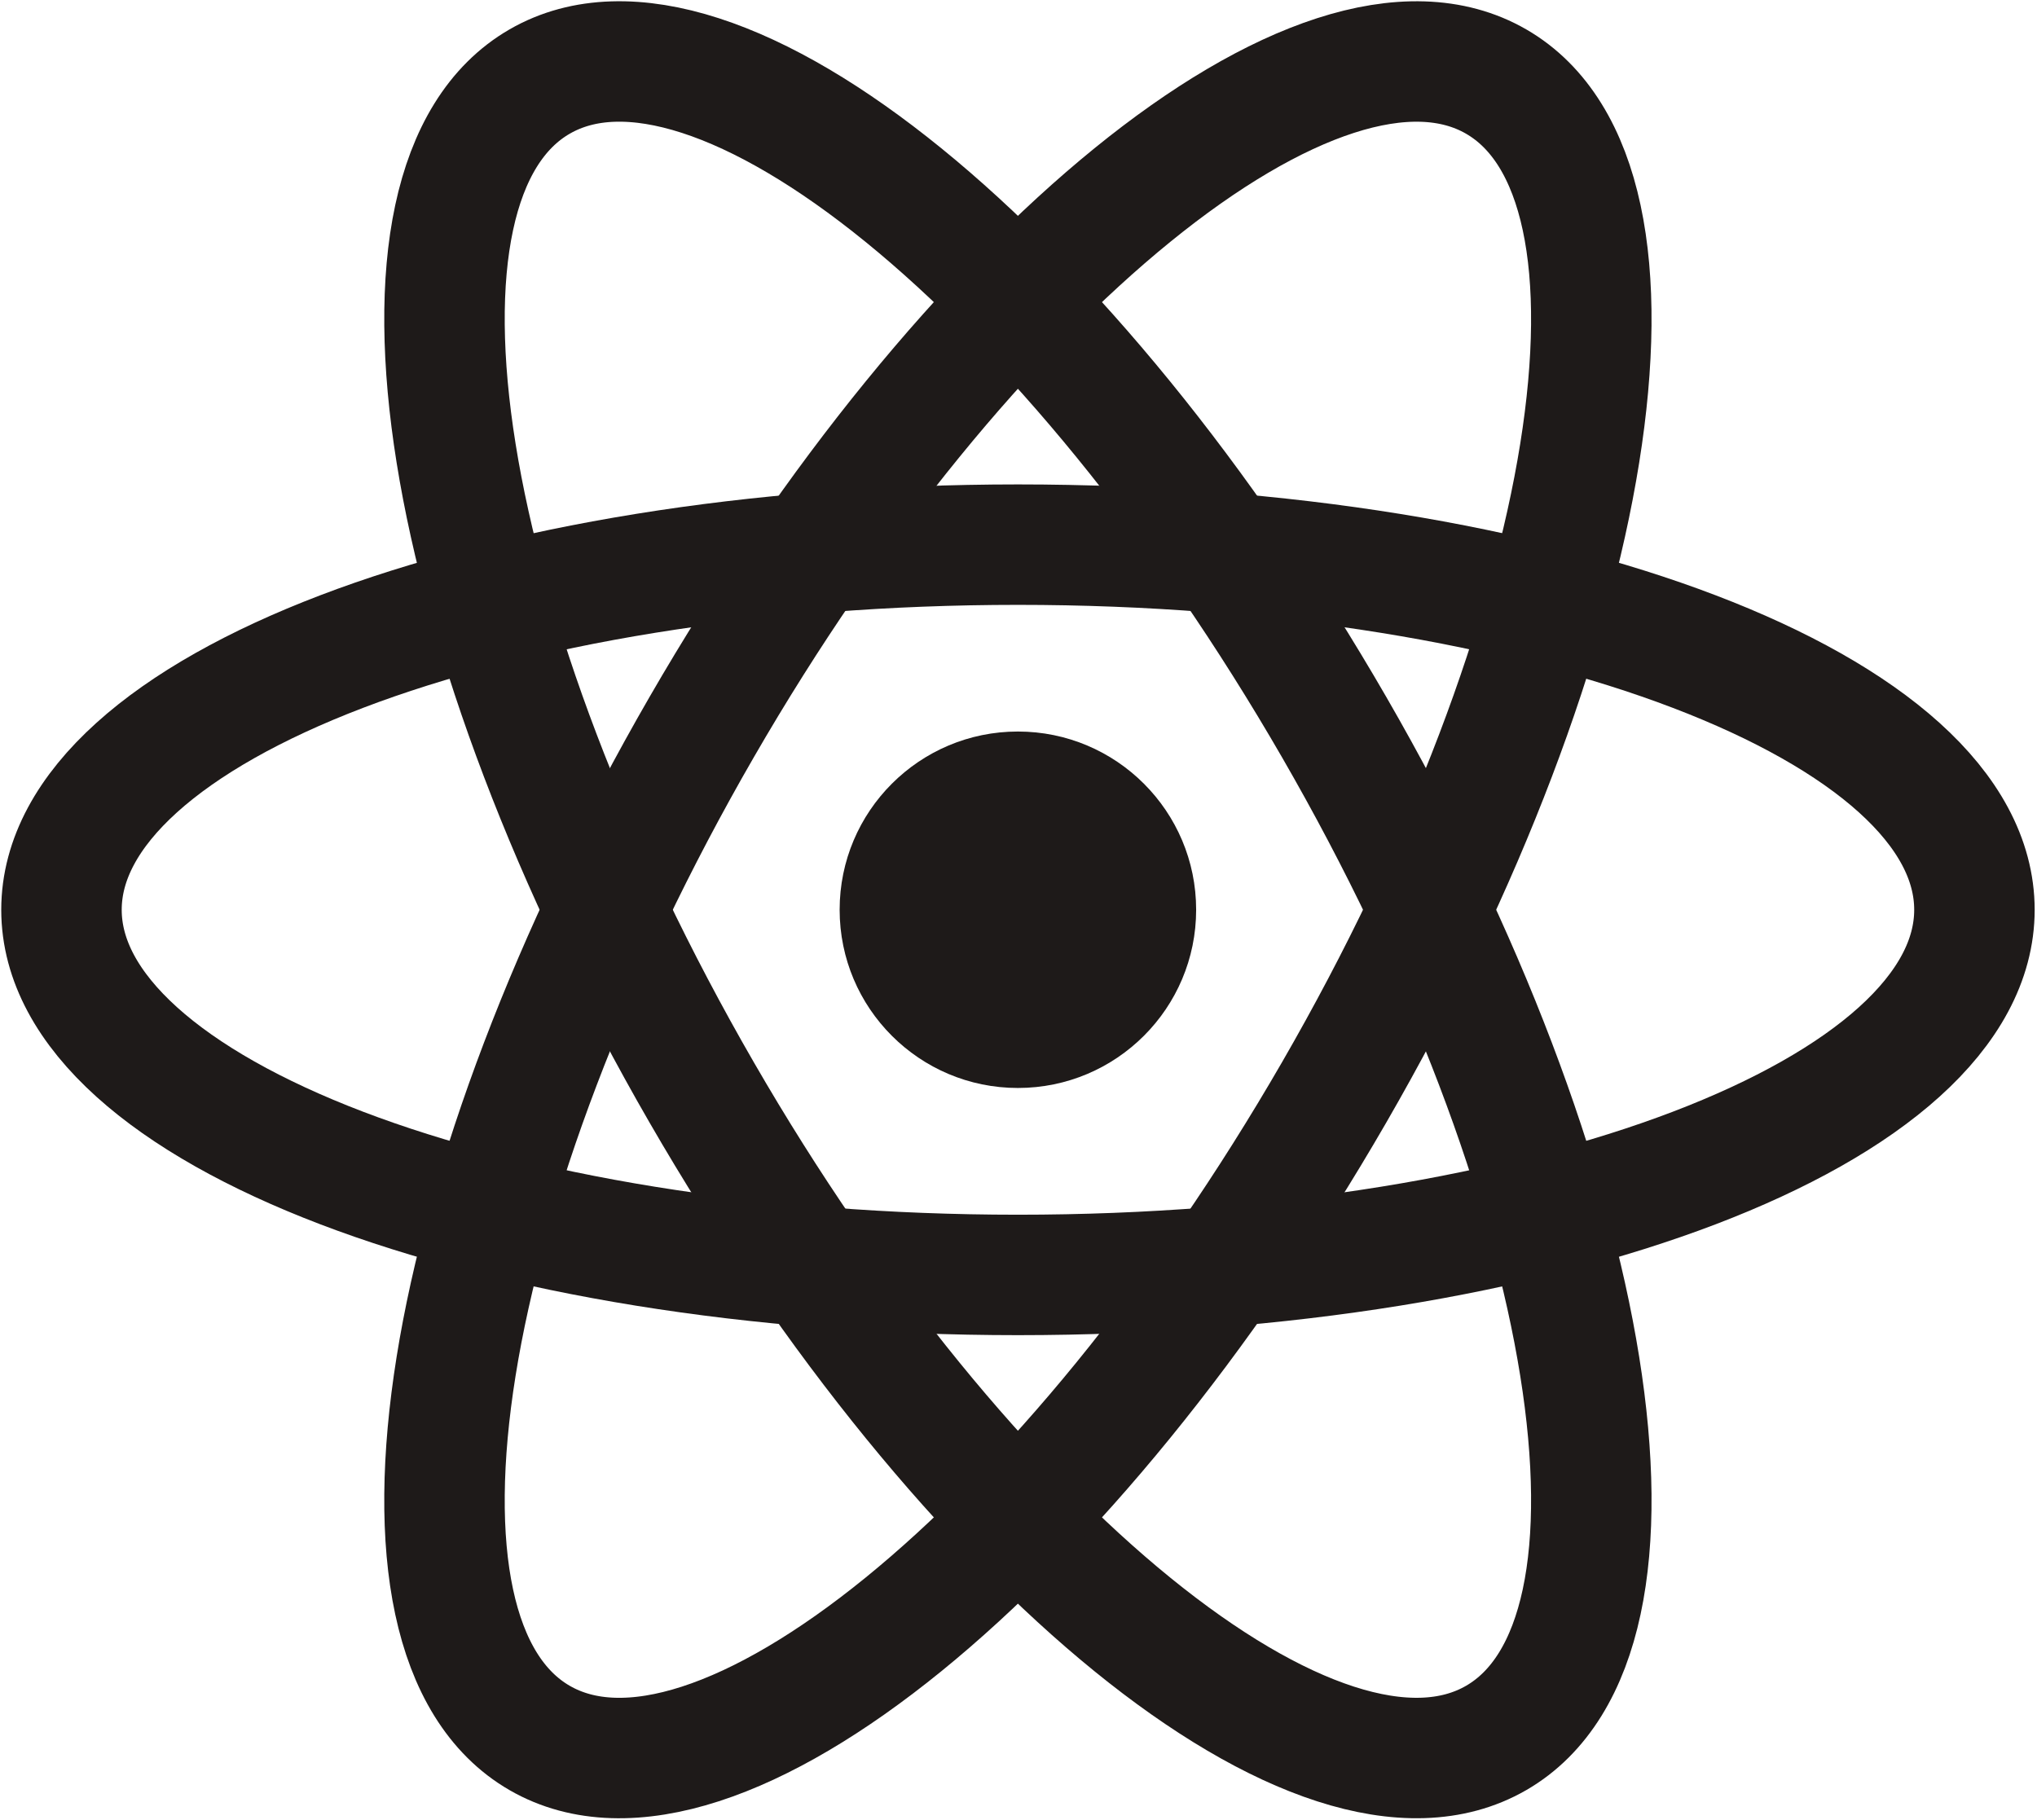
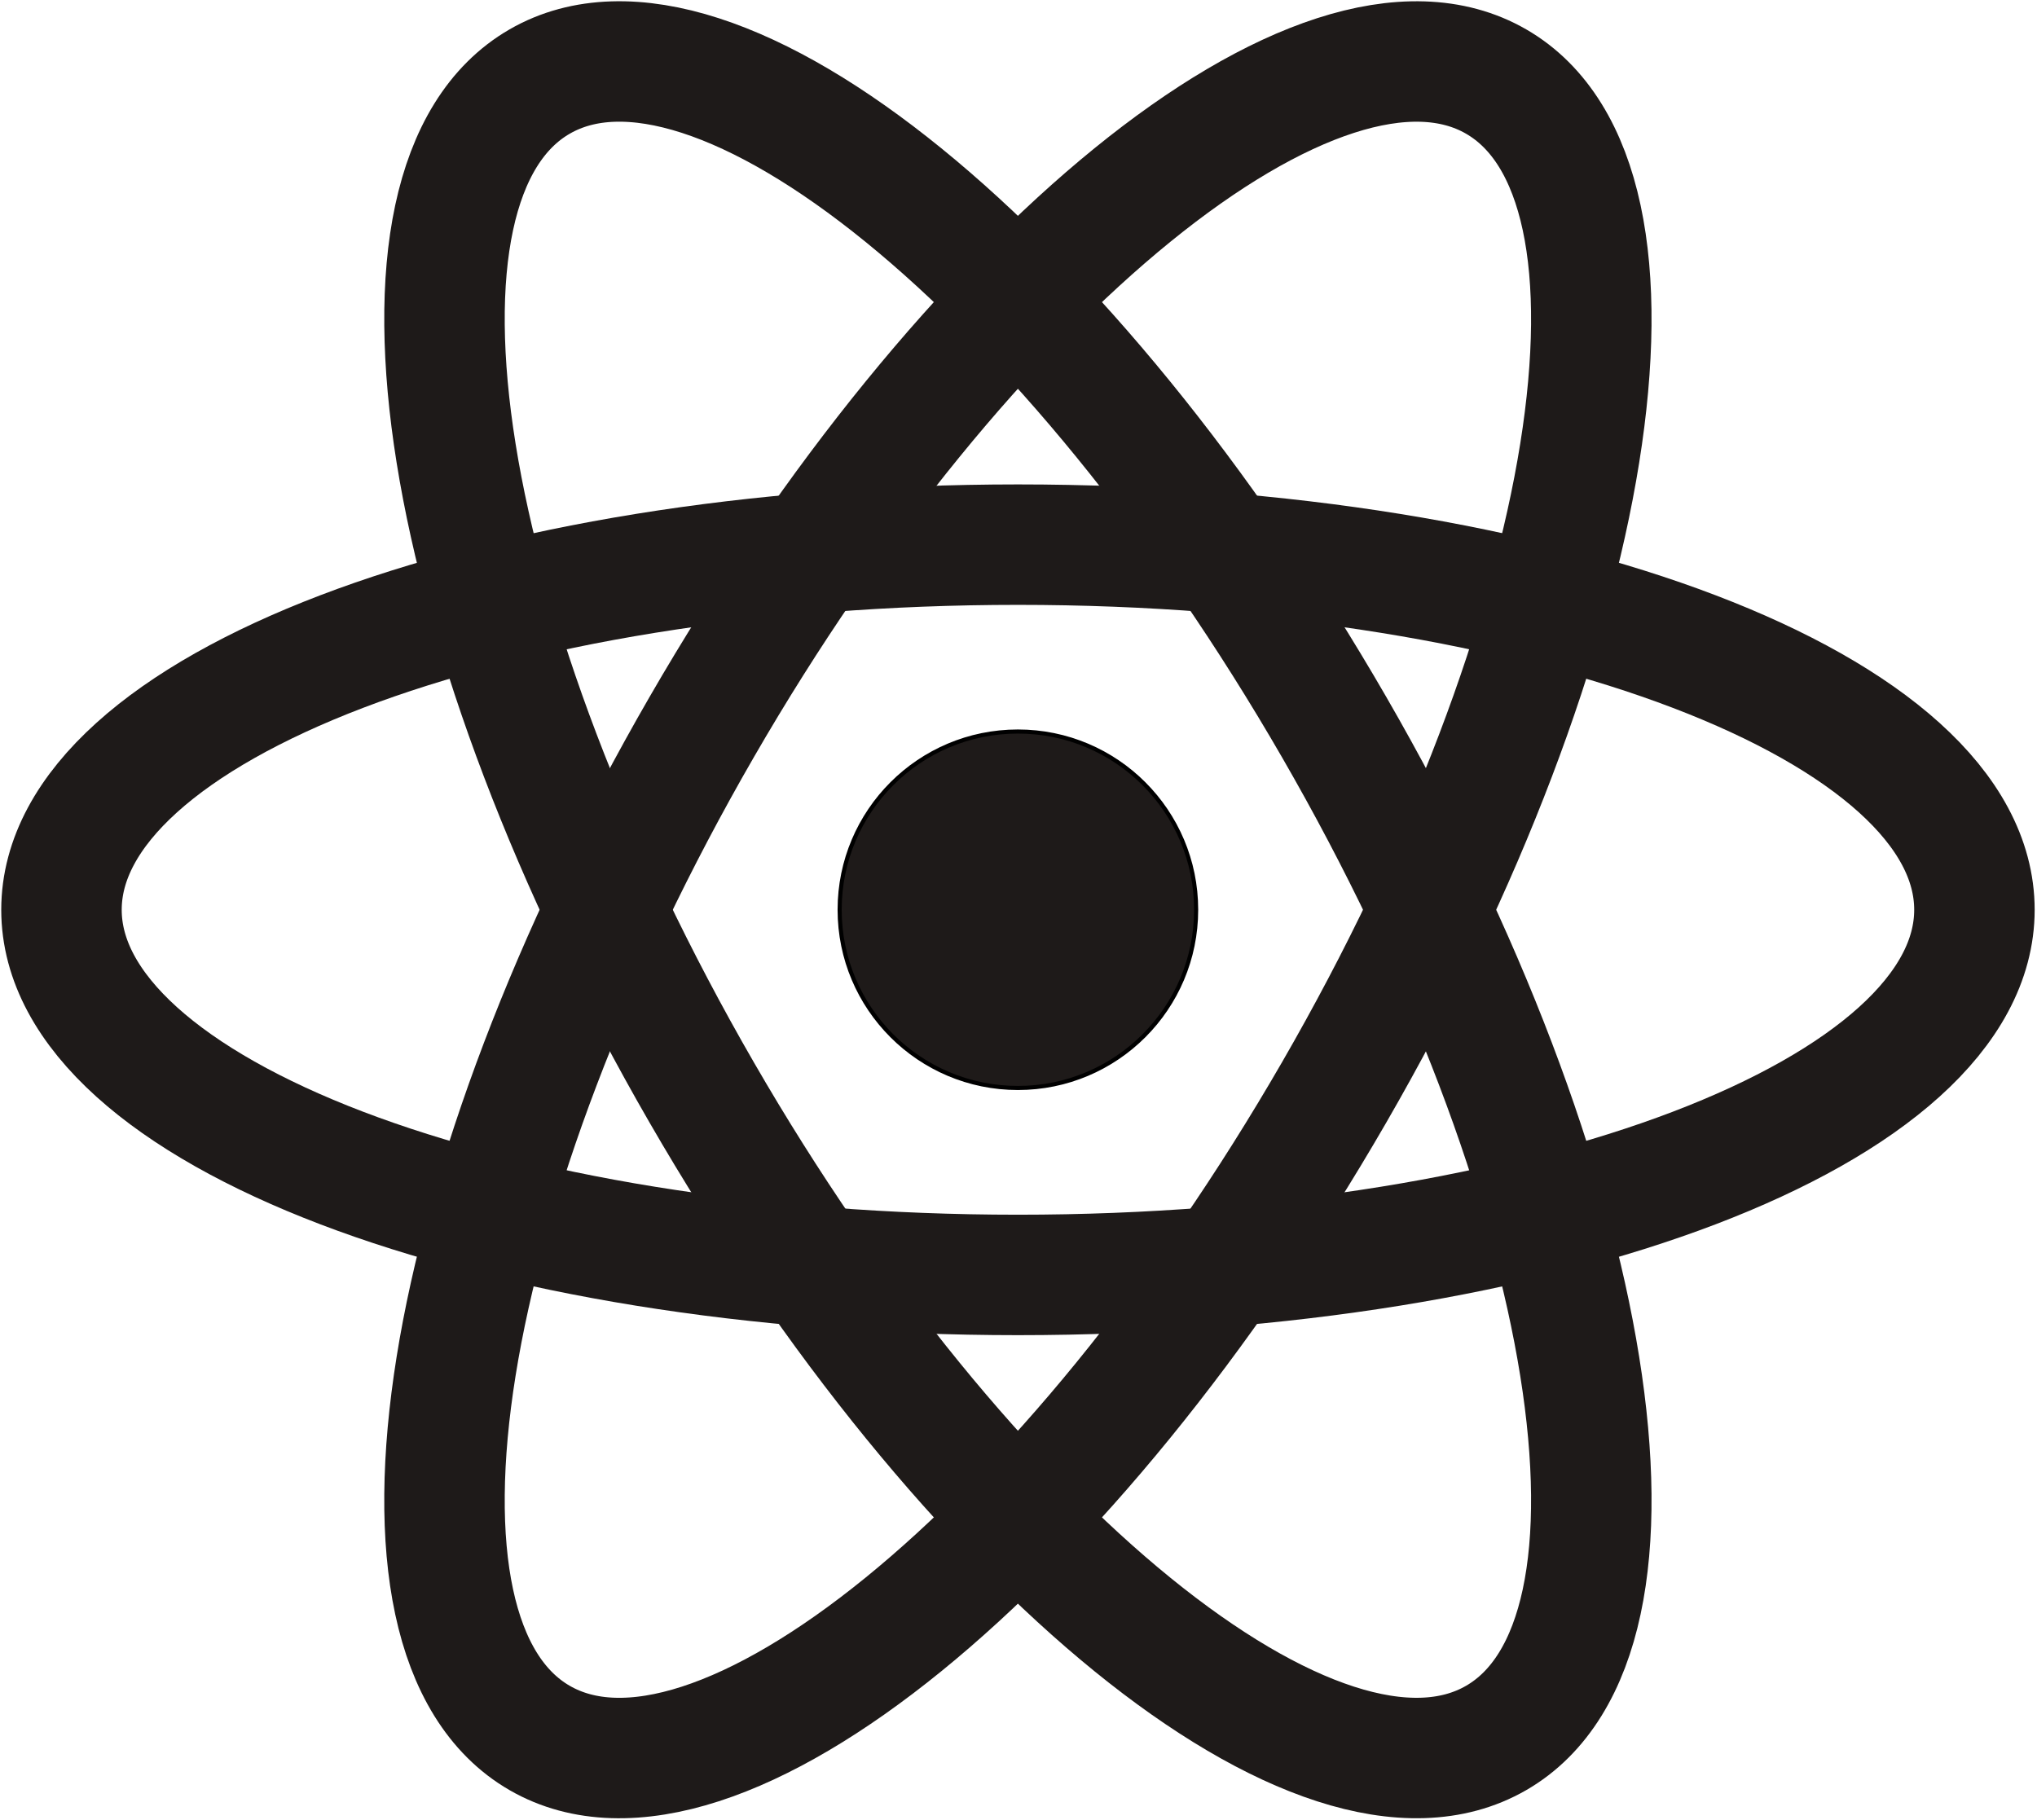
- <svg xmlns="http://www.w3.org/2000/svg" width="497" height="444" viewBox="0 0 497 444" fill="none">
+ <svg xmlns="http://www.w3.org/2000/svg" width="497" height="444" viewBox="0 0 497 444" fill="none" stroke="currentColor">
  <path d="M248.367 311.112C377.252 311.112 481.734 271.219 481.734 222.008C481.734 172.797 377.252 132.904 248.367 132.904C119.482 132.904 15 172.797 15 222.008C15 271.219 119.482 311.112 248.367 311.112Z" stroke="#1E1A19" stroke-width="29.391" />
  <path d="M171.188 266.55C235.631 378.168 322.42 448.705 365.038 424.1C407.655 399.494 389.963 289.064 325.52 177.446C261.078 65.829 174.288 -4.709 131.671 19.896C89.053 44.502 106.746 154.932 171.188 266.55Z" stroke="#1E1A19" stroke-width="29.391" />
  <path d="M171.188 177.45C106.746 289.068 89.053 399.498 131.671 424.104C174.288 448.709 261.078 378.171 325.52 266.554C389.963 154.936 407.655 44.505 365.038 19.9C322.42 -4.705 235.631 65.832 171.188 177.45Z" stroke="#1E1A19" stroke-width="29.391" />
  <path d="M248.351 265.49C272.371 265.49 291.843 246.018 291.843 221.999C291.843 197.979 272.371 178.508 248.351 178.508C224.332 178.508 204.86 197.979 204.86 221.999C204.86 246.018 224.332 265.49 248.351 265.49Z" fill="#1E1A19" />
</svg>
